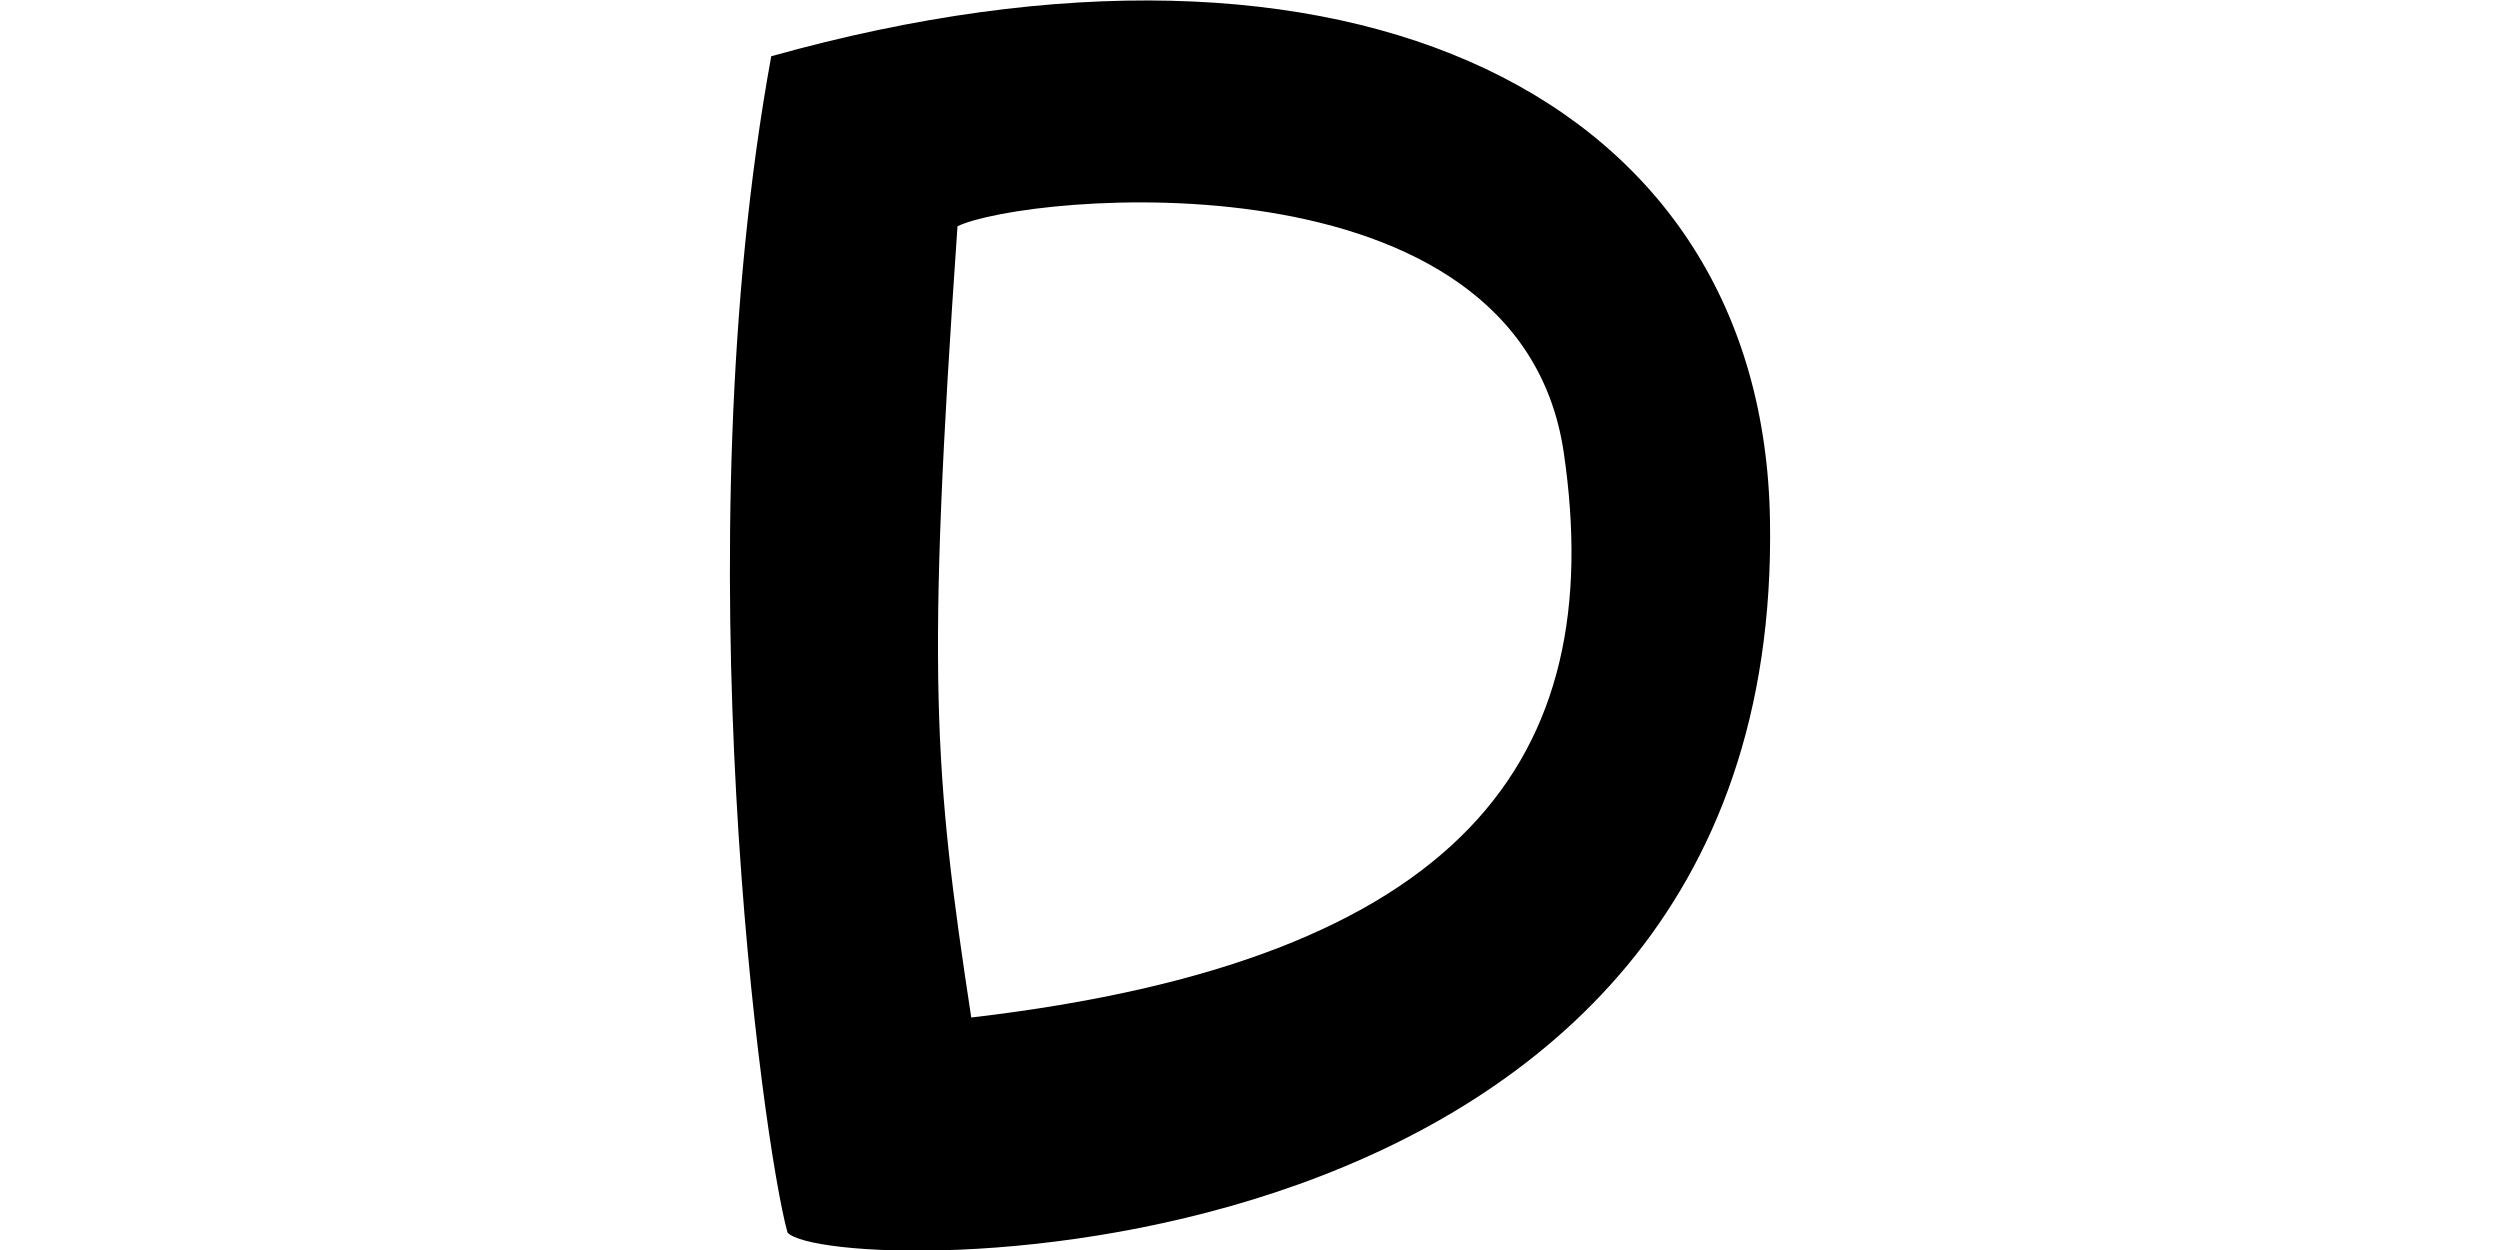
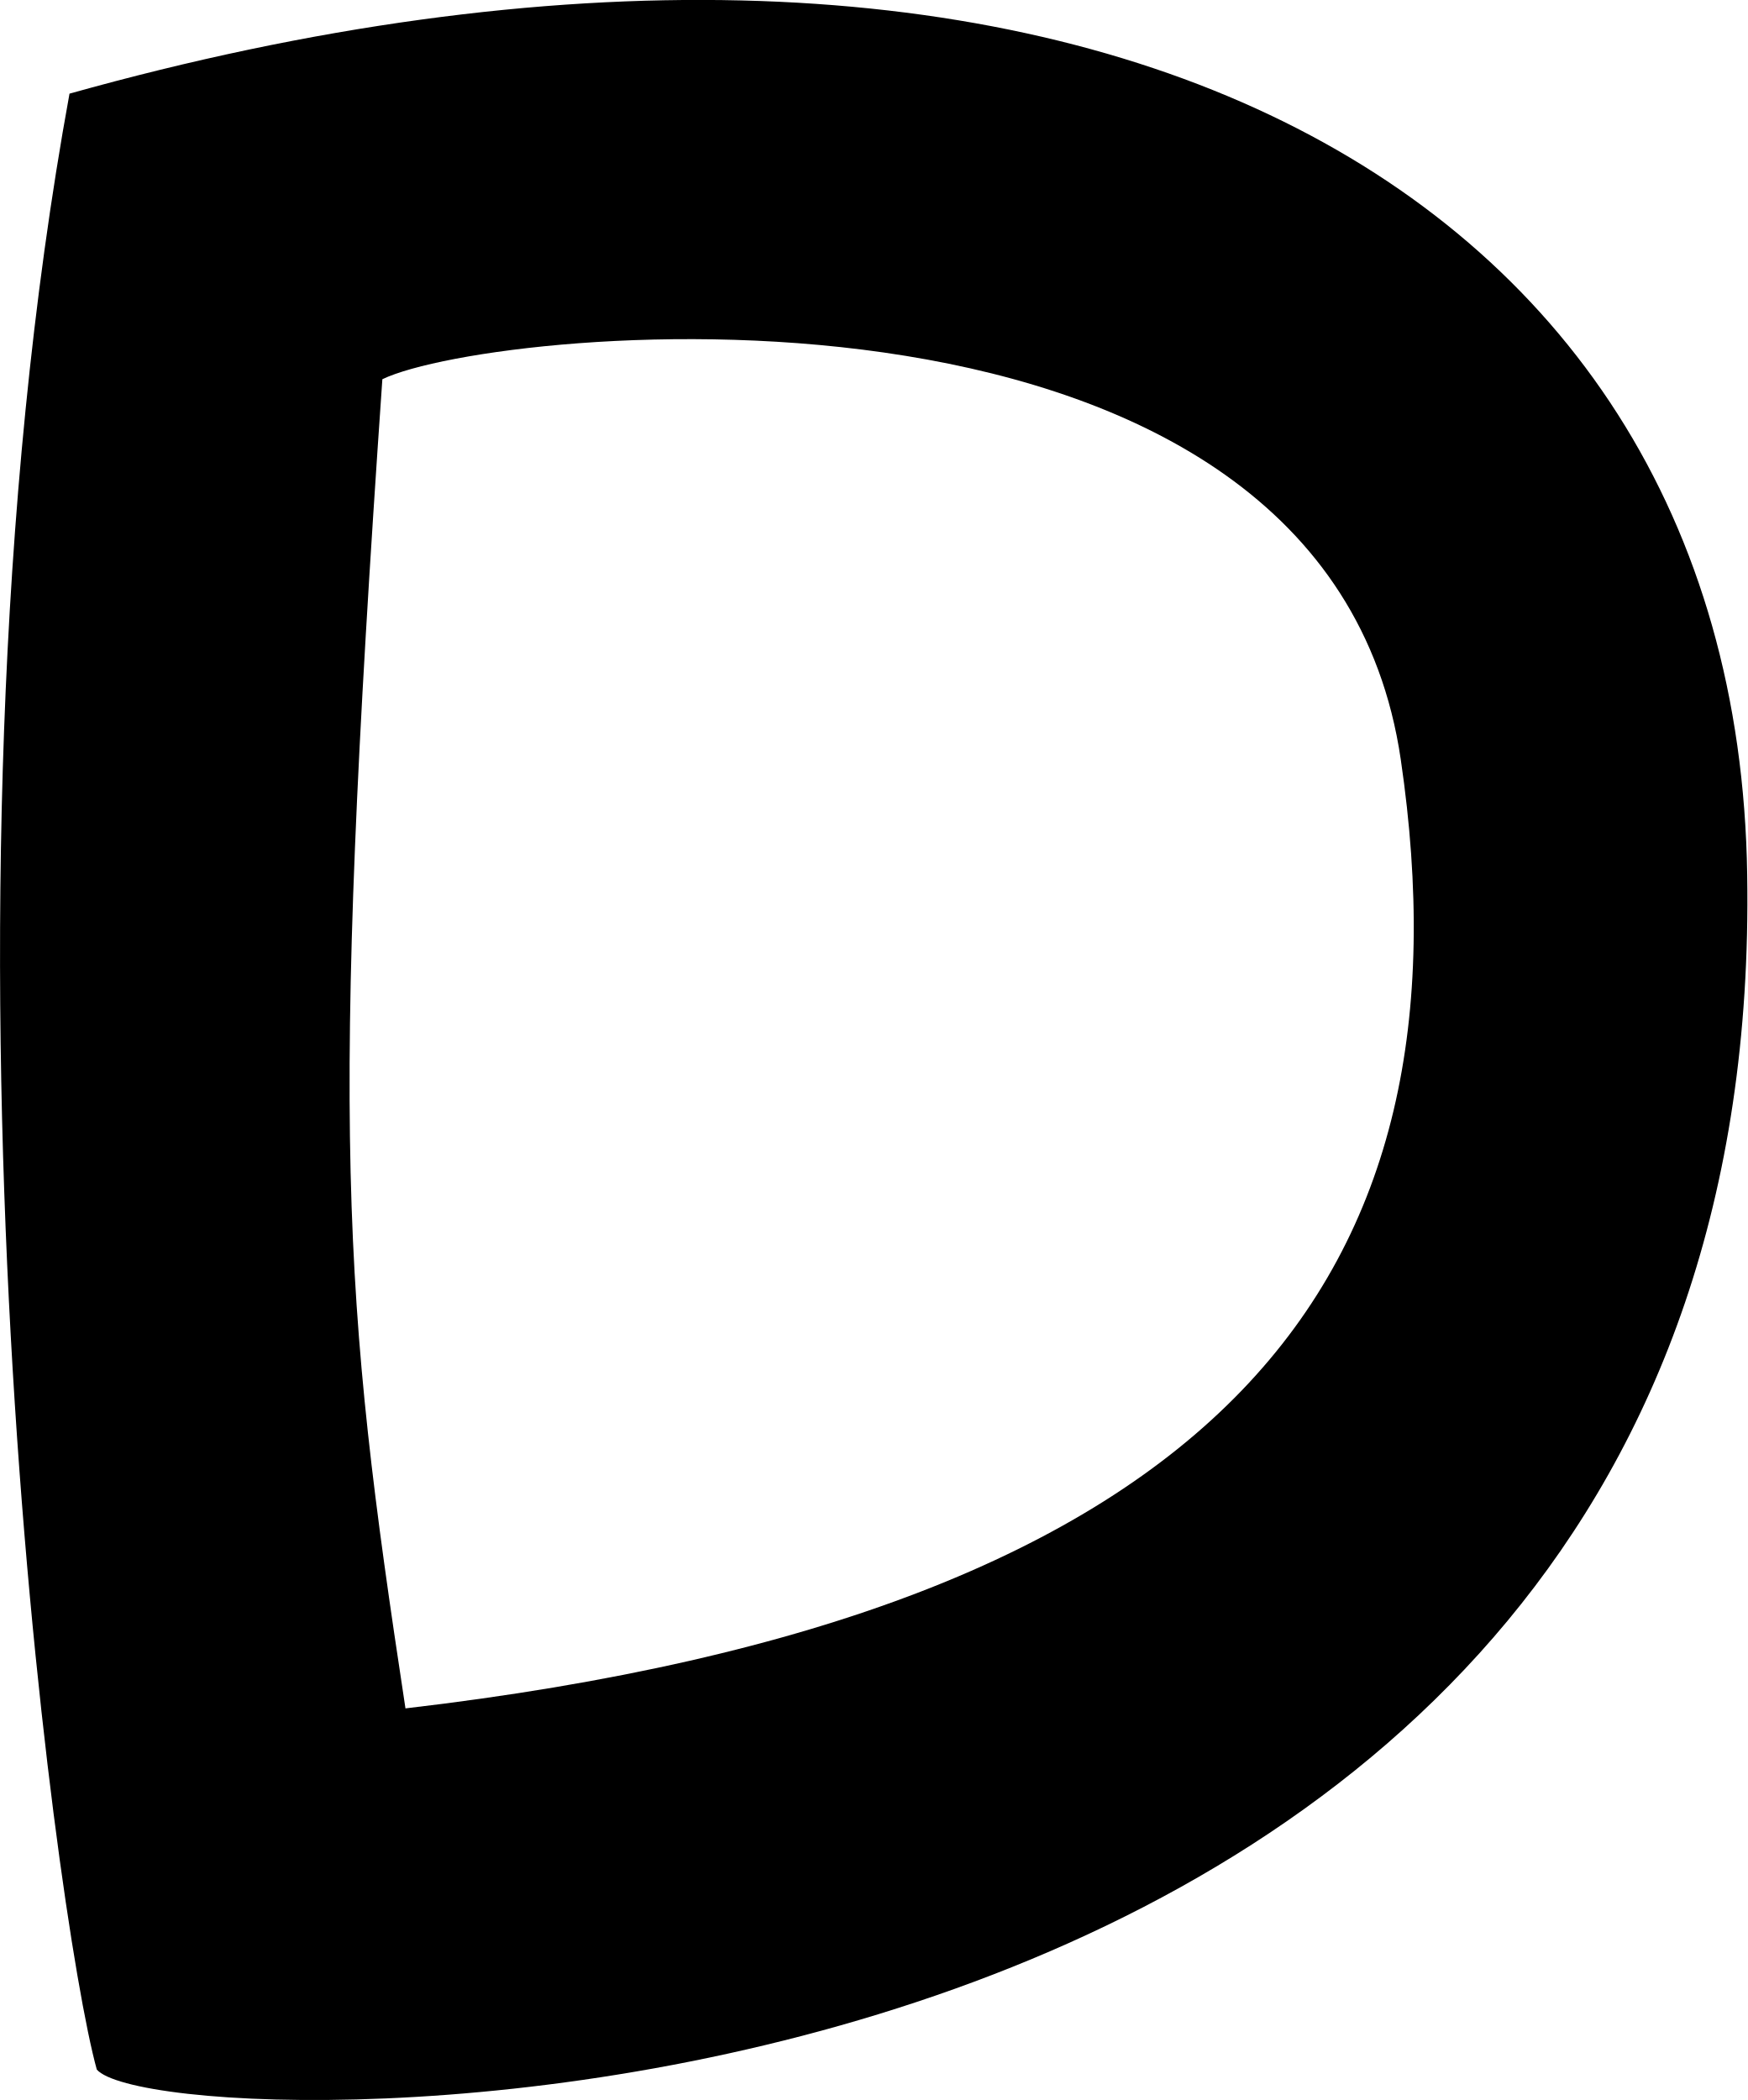
- <svg xmlns="http://www.w3.org/2000/svg" version="1.1" id="Layer_2_00000040571601331476652100000002245539708254123936_" viewBox="-40.0 0.0 200.0 100.0" style="style=&quot;enable-background:new 0 0 200.0 100.0&quot;" width="200.0" height="100.0">
+ <svg xmlns="http://www.w3.org/2000/svg" version="1.1" id="Layer_2_00000040571601331476652100000002245539708254123936_" style="style=&quot;enable-background:new 0 0 200.0 100.0&quot;" viewBox="18.39 0.04 83.22 100.01">
  <g id="Layer_1-2">
    <path fill="#00000" d="M21.7,4.5c46.4-13,79.4,3.3,79.9,37.2c1,61.9-75.4,60.6-78.6,56.9C21,91.4,14.5,43.9,21.7,4.5z M37.7,81.4   c39.4-4.6,51-20.7,47.4-45.2C81.5,11.7,42,15.5,36.6,18.1C34.1,54.1,34.7,61.7,37.7,81.4z" />
  </g>
</svg>
